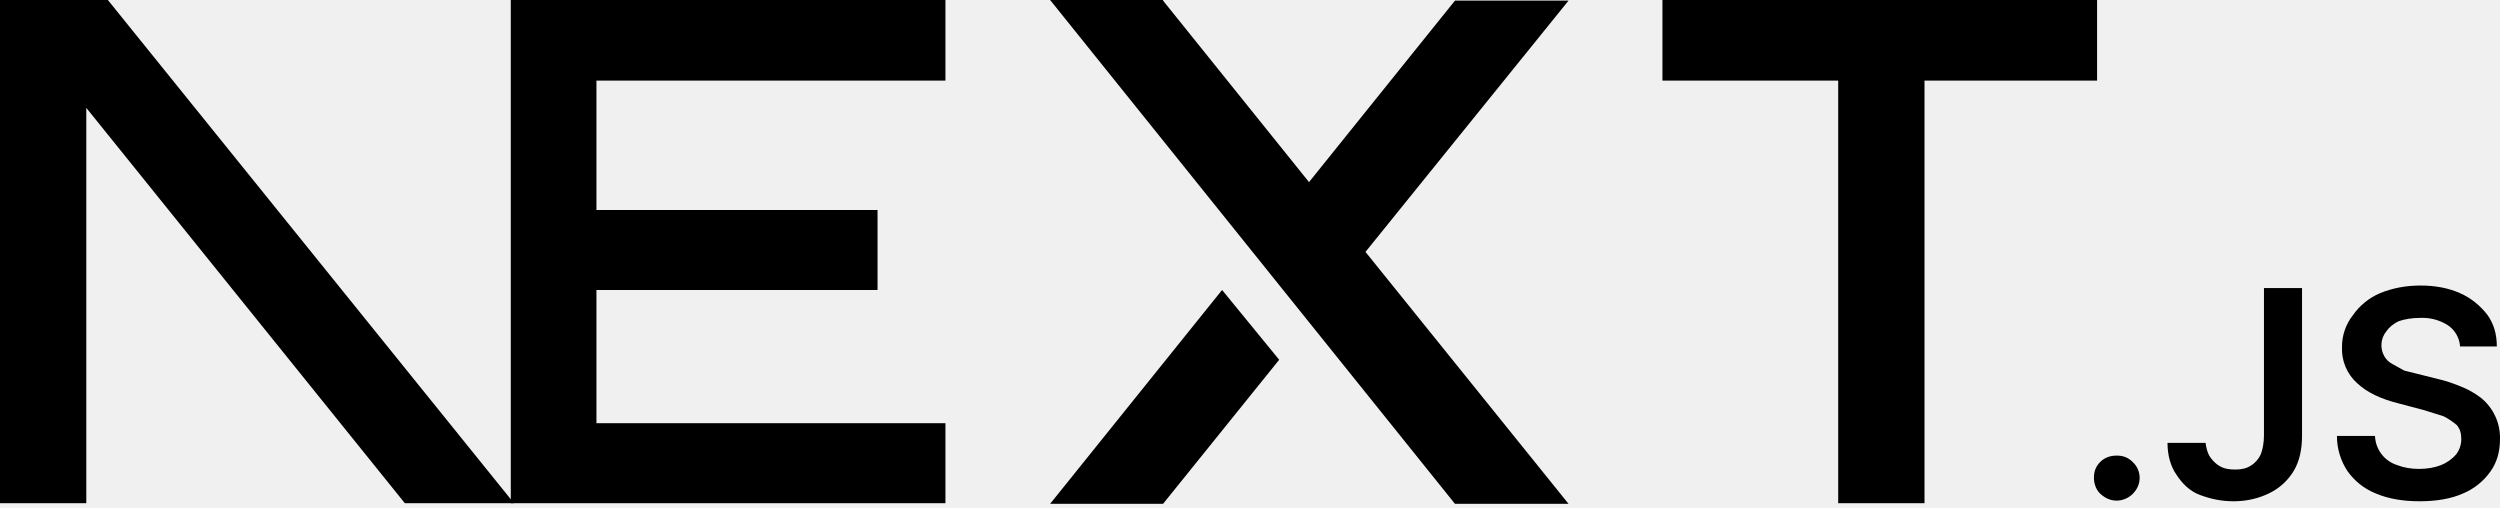
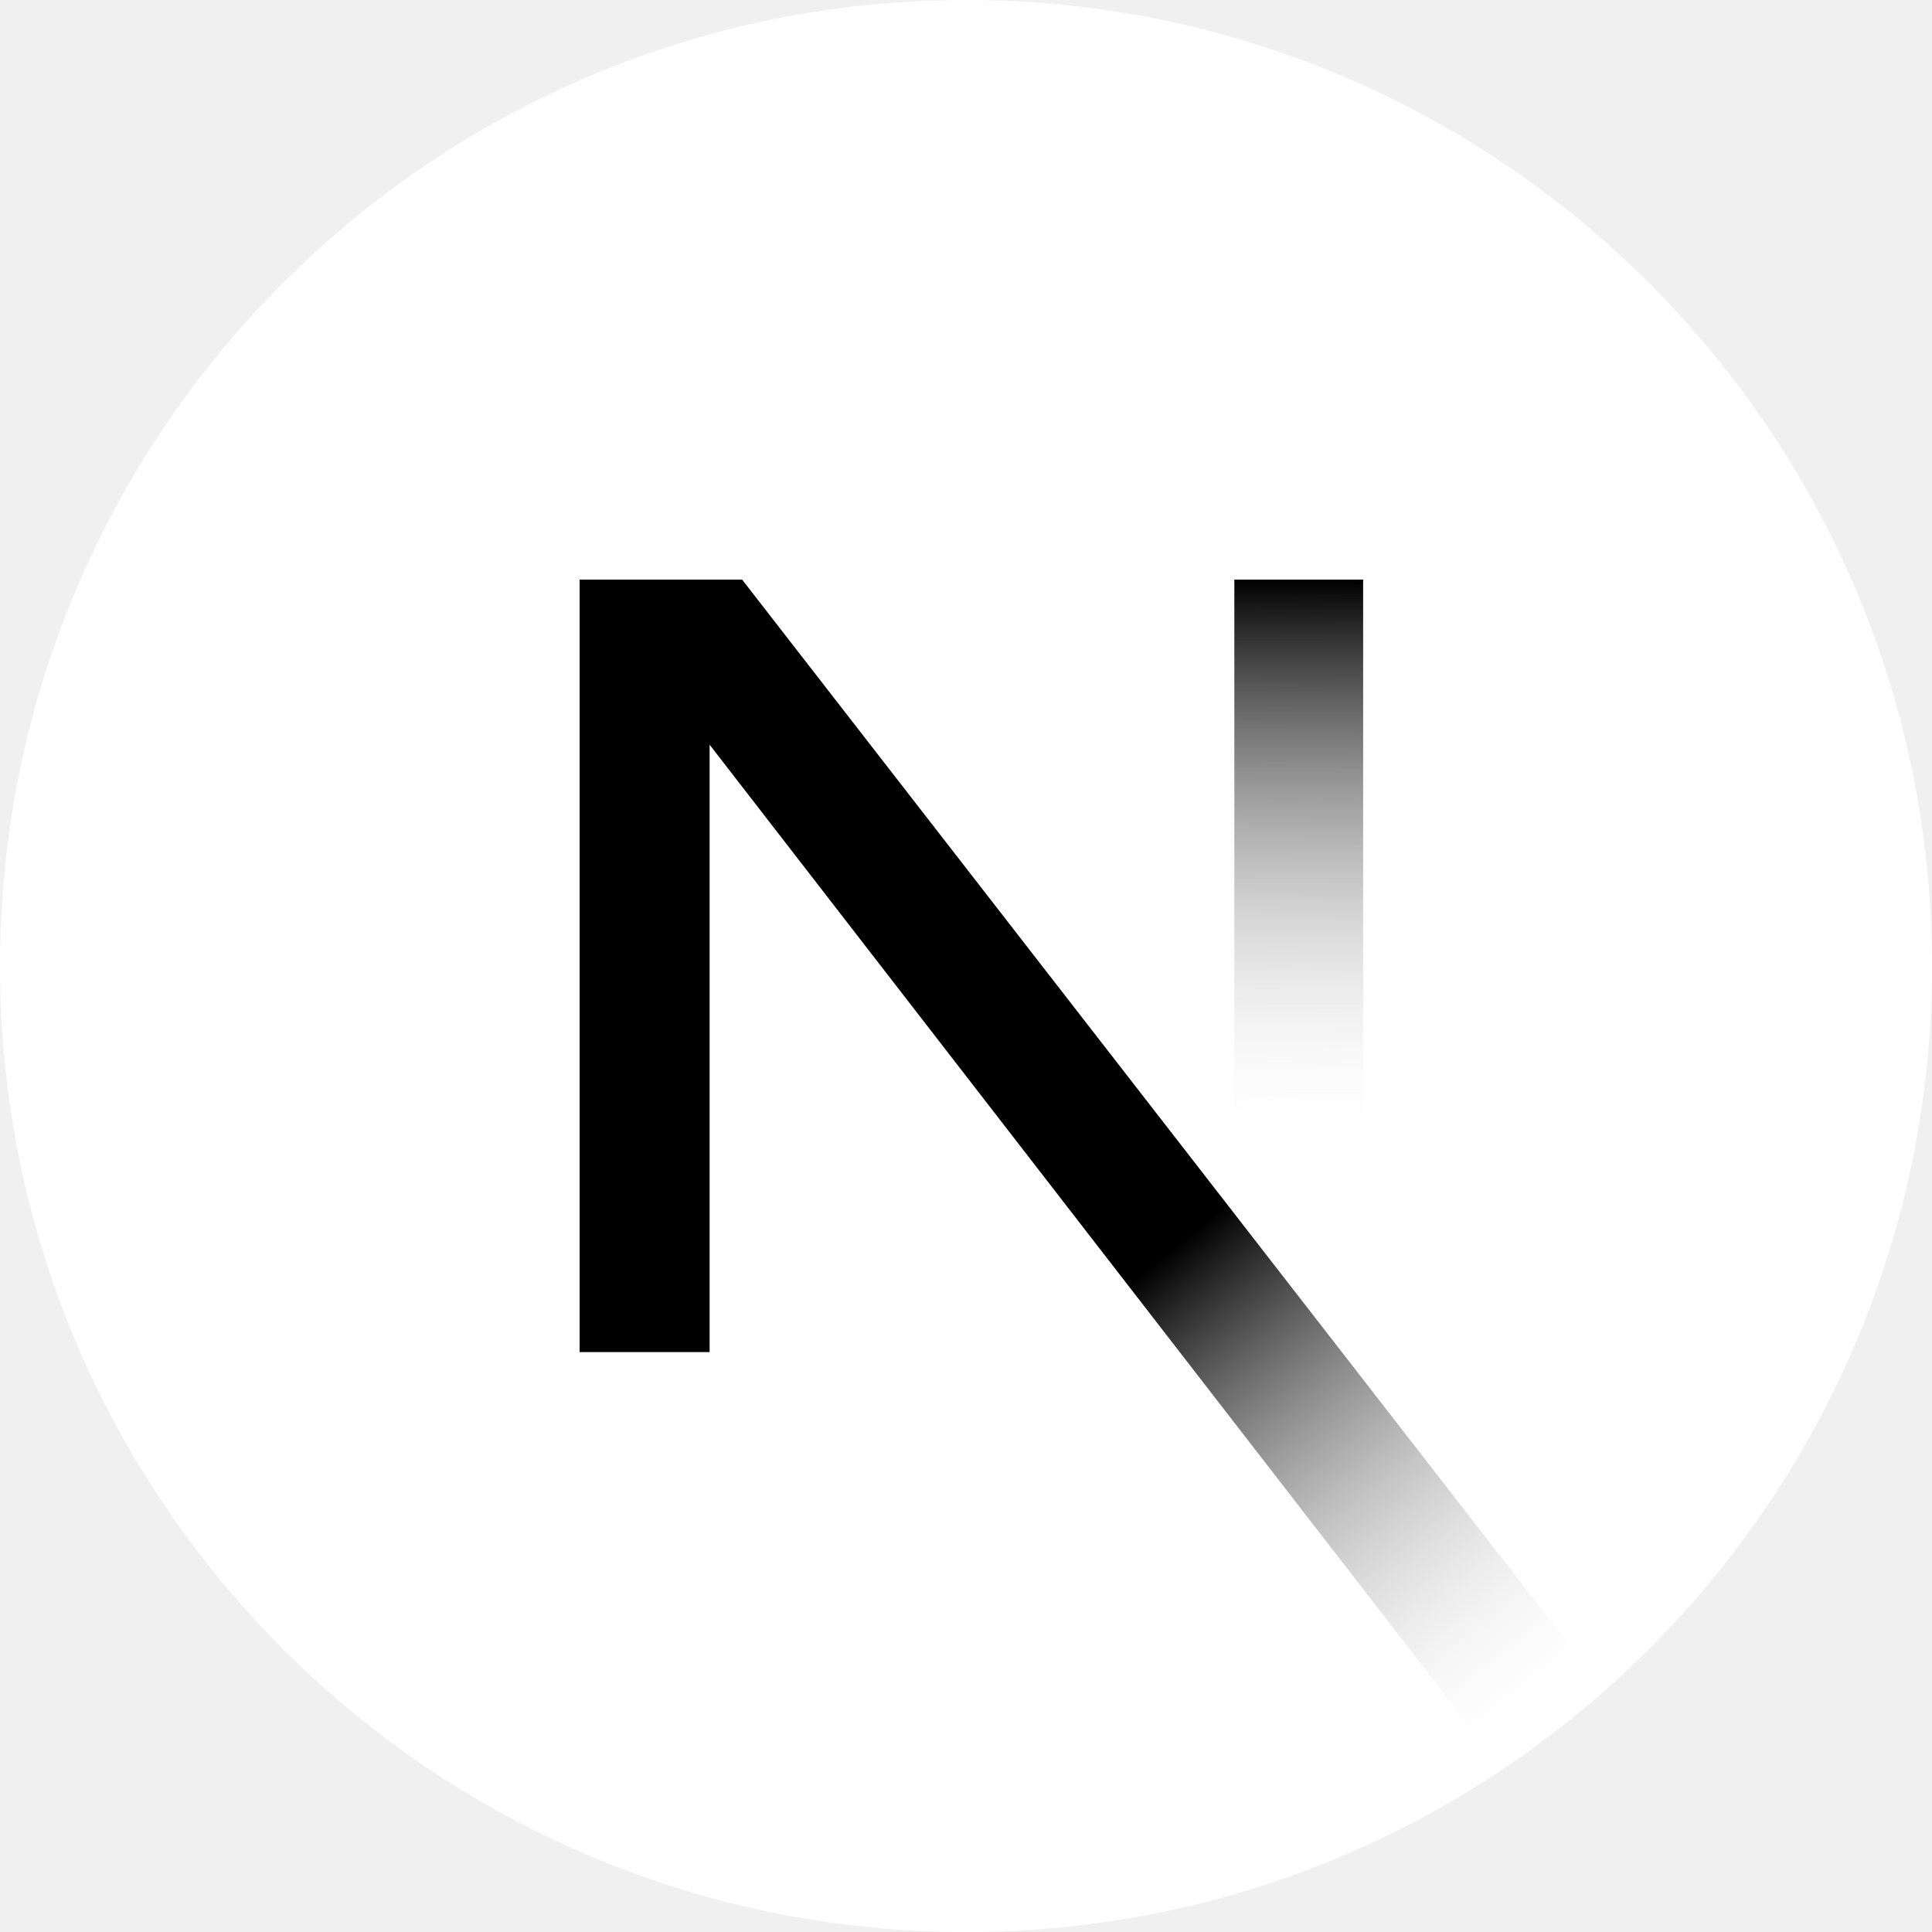
- <svg xmlns="http://www.w3.org/2000/svg" fill="none" viewBox="0 0 394 80">
-   <path fill="#000" d="M262 0h68.5v12.7h-27.2v66.6h-13.6V12.7H262V0ZM149 0v12.7H94v20.4h44.3v12.6H94v21h55v12.6H80.5V0h68.7zm34.3 0h-17.8l63.8 79.4h17.9l-32-39.7 32-39.6h-17.9l-23 28.6-23-28.6zm18.3 56.7-9-11-27.1 33.7h17.8l18.3-22.7z" />
-   <path fill="#000" d="M81 79.3 17 0H0v79.3h13.6V17l50.2 62.3H81Zm252.6-.4c-1 0-1.8-.4-2.5-1s-1.1-1.6-1.1-2.6.3-1.8 1-2.5 1.6-1 2.6-1 1.8.3 2.5 1a3.4 3.4 0 0 1 .6 4.3 3.7 3.7 0 0 1-3 1.8zm23.2-33.5h6v23.3c0 2.1-.4 4-1.3 5.5a9.1 9.1 0 0 1-3.8 3.5c-1.6.8-3.5 1.3-5.7 1.3-2 0-3.7-.4-5.3-1s-2.8-1.8-3.7-3.2c-.9-1.3-1.4-3-1.4-5h6c.1.8.3 1.6.7 2.2s1 1.2 1.6 1.5c.7.4 1.5.5 2.4.5 1 0 1.8-.2 2.4-.6a4 4 0 0 0 1.6-1.8c.3-.8.5-1.8.5-3V45.5zm30.9 9.1a4.4 4.4 0 0 0-2-3.3 7.5 7.5 0 0 0-4.3-1.1c-1.3 0-2.4.2-3.3.5-.9.4-1.6 1-2 1.6a3.5 3.5 0 0 0-.3 4c.3.5.7.9 1.3 1.2l1.8 1 2 .5 3.2.8c1.3.3 2.5.7 3.7 1.2a13 13 0 0 1 3.2 1.8 8.1 8.1 0 0 1 3 6.5c0 2-.5 3.7-1.5 5.1a10 10 0 0 1-4.4 3.5c-1.8.8-4.1 1.2-6.8 1.2-2.6 0-4.9-.4-6.8-1.2-2-.8-3.4-2-4.5-3.5a10 10 0 0 1-1.7-5.6h6a5 5 0 0 0 3.5 4.6c1 .4 2.2.6 3.4.6 1.3 0 2.5-.2 3.5-.6 1-.4 1.8-1 2.4-1.7a4 4 0 0 0 .8-2.4c0-.9-.2-1.6-.7-2.2a11 11 0 0 0-2.1-1.4l-3.2-1-3.8-1c-2.8-.7-5-1.7-6.6-3.2a7.2 7.2 0 0 1-2.4-5.7 8 8 0 0 1 1.7-5 10 10 0 0 1 4.3-3.5c2-.8 4-1.2 6.4-1.2 2.3 0 4.4.4 6.2 1.2 1.8.8 3.2 2 4.3 3.4 1 1.4 1.5 3 1.5 5h-5.8z" />
+ <svg xmlns="http://www.w3.org/2000/svg" width="100" height="100" viewBox="0 0 100 100" fill="none">
+   <g id="nextjs2">
+     <g id="nextjs2_2">
+       <path id="Vector" d="M50 100C77.614 100 100 77.614 100 50C100 22.385 77.614 -0 50 -0C22.386 -0 0 22.385 0 50C0 77.614 22.386 100 50 100Z" fill="white" />
+       <path id="Vector_2" d="M83.06 87.511L38.412 30H30V69.983H36.73V38.546L77.777 91.58C79.629 90.341 81.394 88.98 83.06 87.511Z" fill="url(#paint0_linear_790_6564)" />
+       <path id="Vector_3" d="M70.556 30H63.889V70H70.556V30Z" fill="url(#paint1_linear_790_6564)" />
+     </g>
+   </g>
+   <defs>
+     <linearGradient id="paint0_linear_790_6564" x1="60.556" y1="64.722" x2="80.278" y2="89.166" gradientUnits="userSpaceOnUse">
+       <stop />
+       <stop offset="1" stop-color="white" stop-opacity="0" />
+     </linearGradient>
+     <linearGradient id="paint1_linear_790_6564" x1="67.222" y1="30" x2="67.111" y2="59.375" gradientUnits="userSpaceOnUse">
+       <stop />
+       <stop offset="1" stop-color="white" stop-opacity="0" />
+     </linearGradient>
+   </defs>
</svg>
